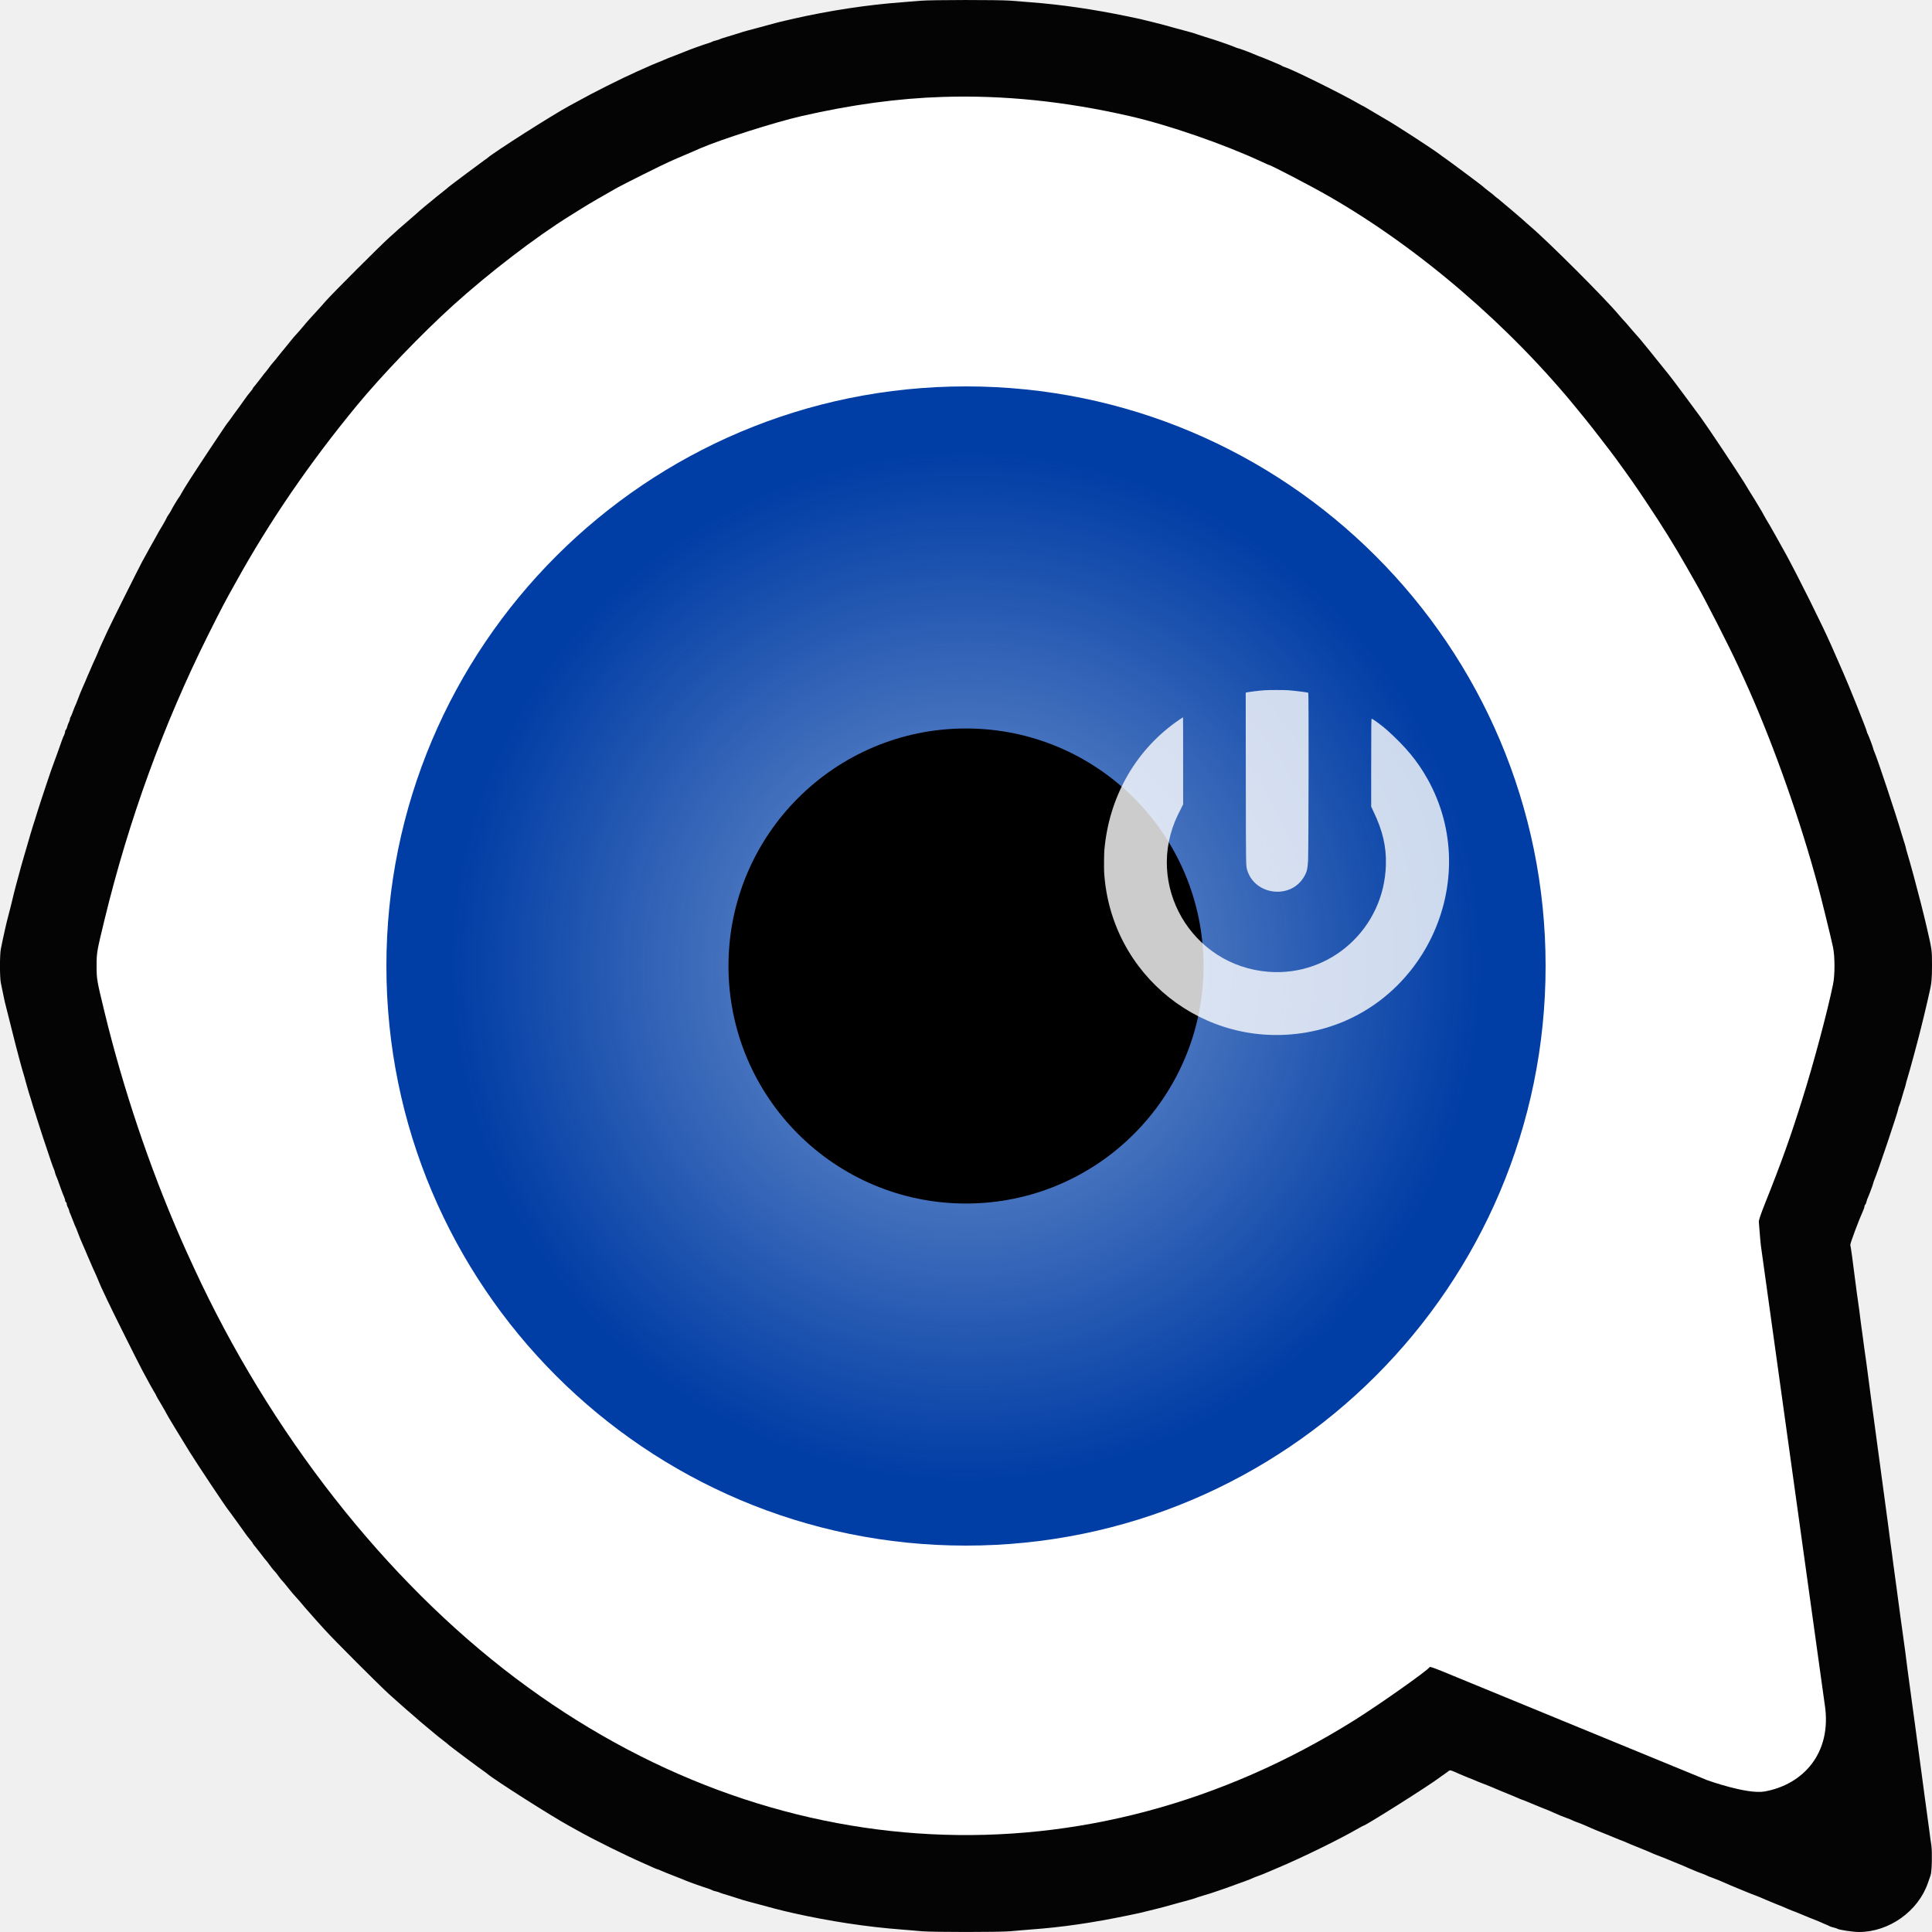
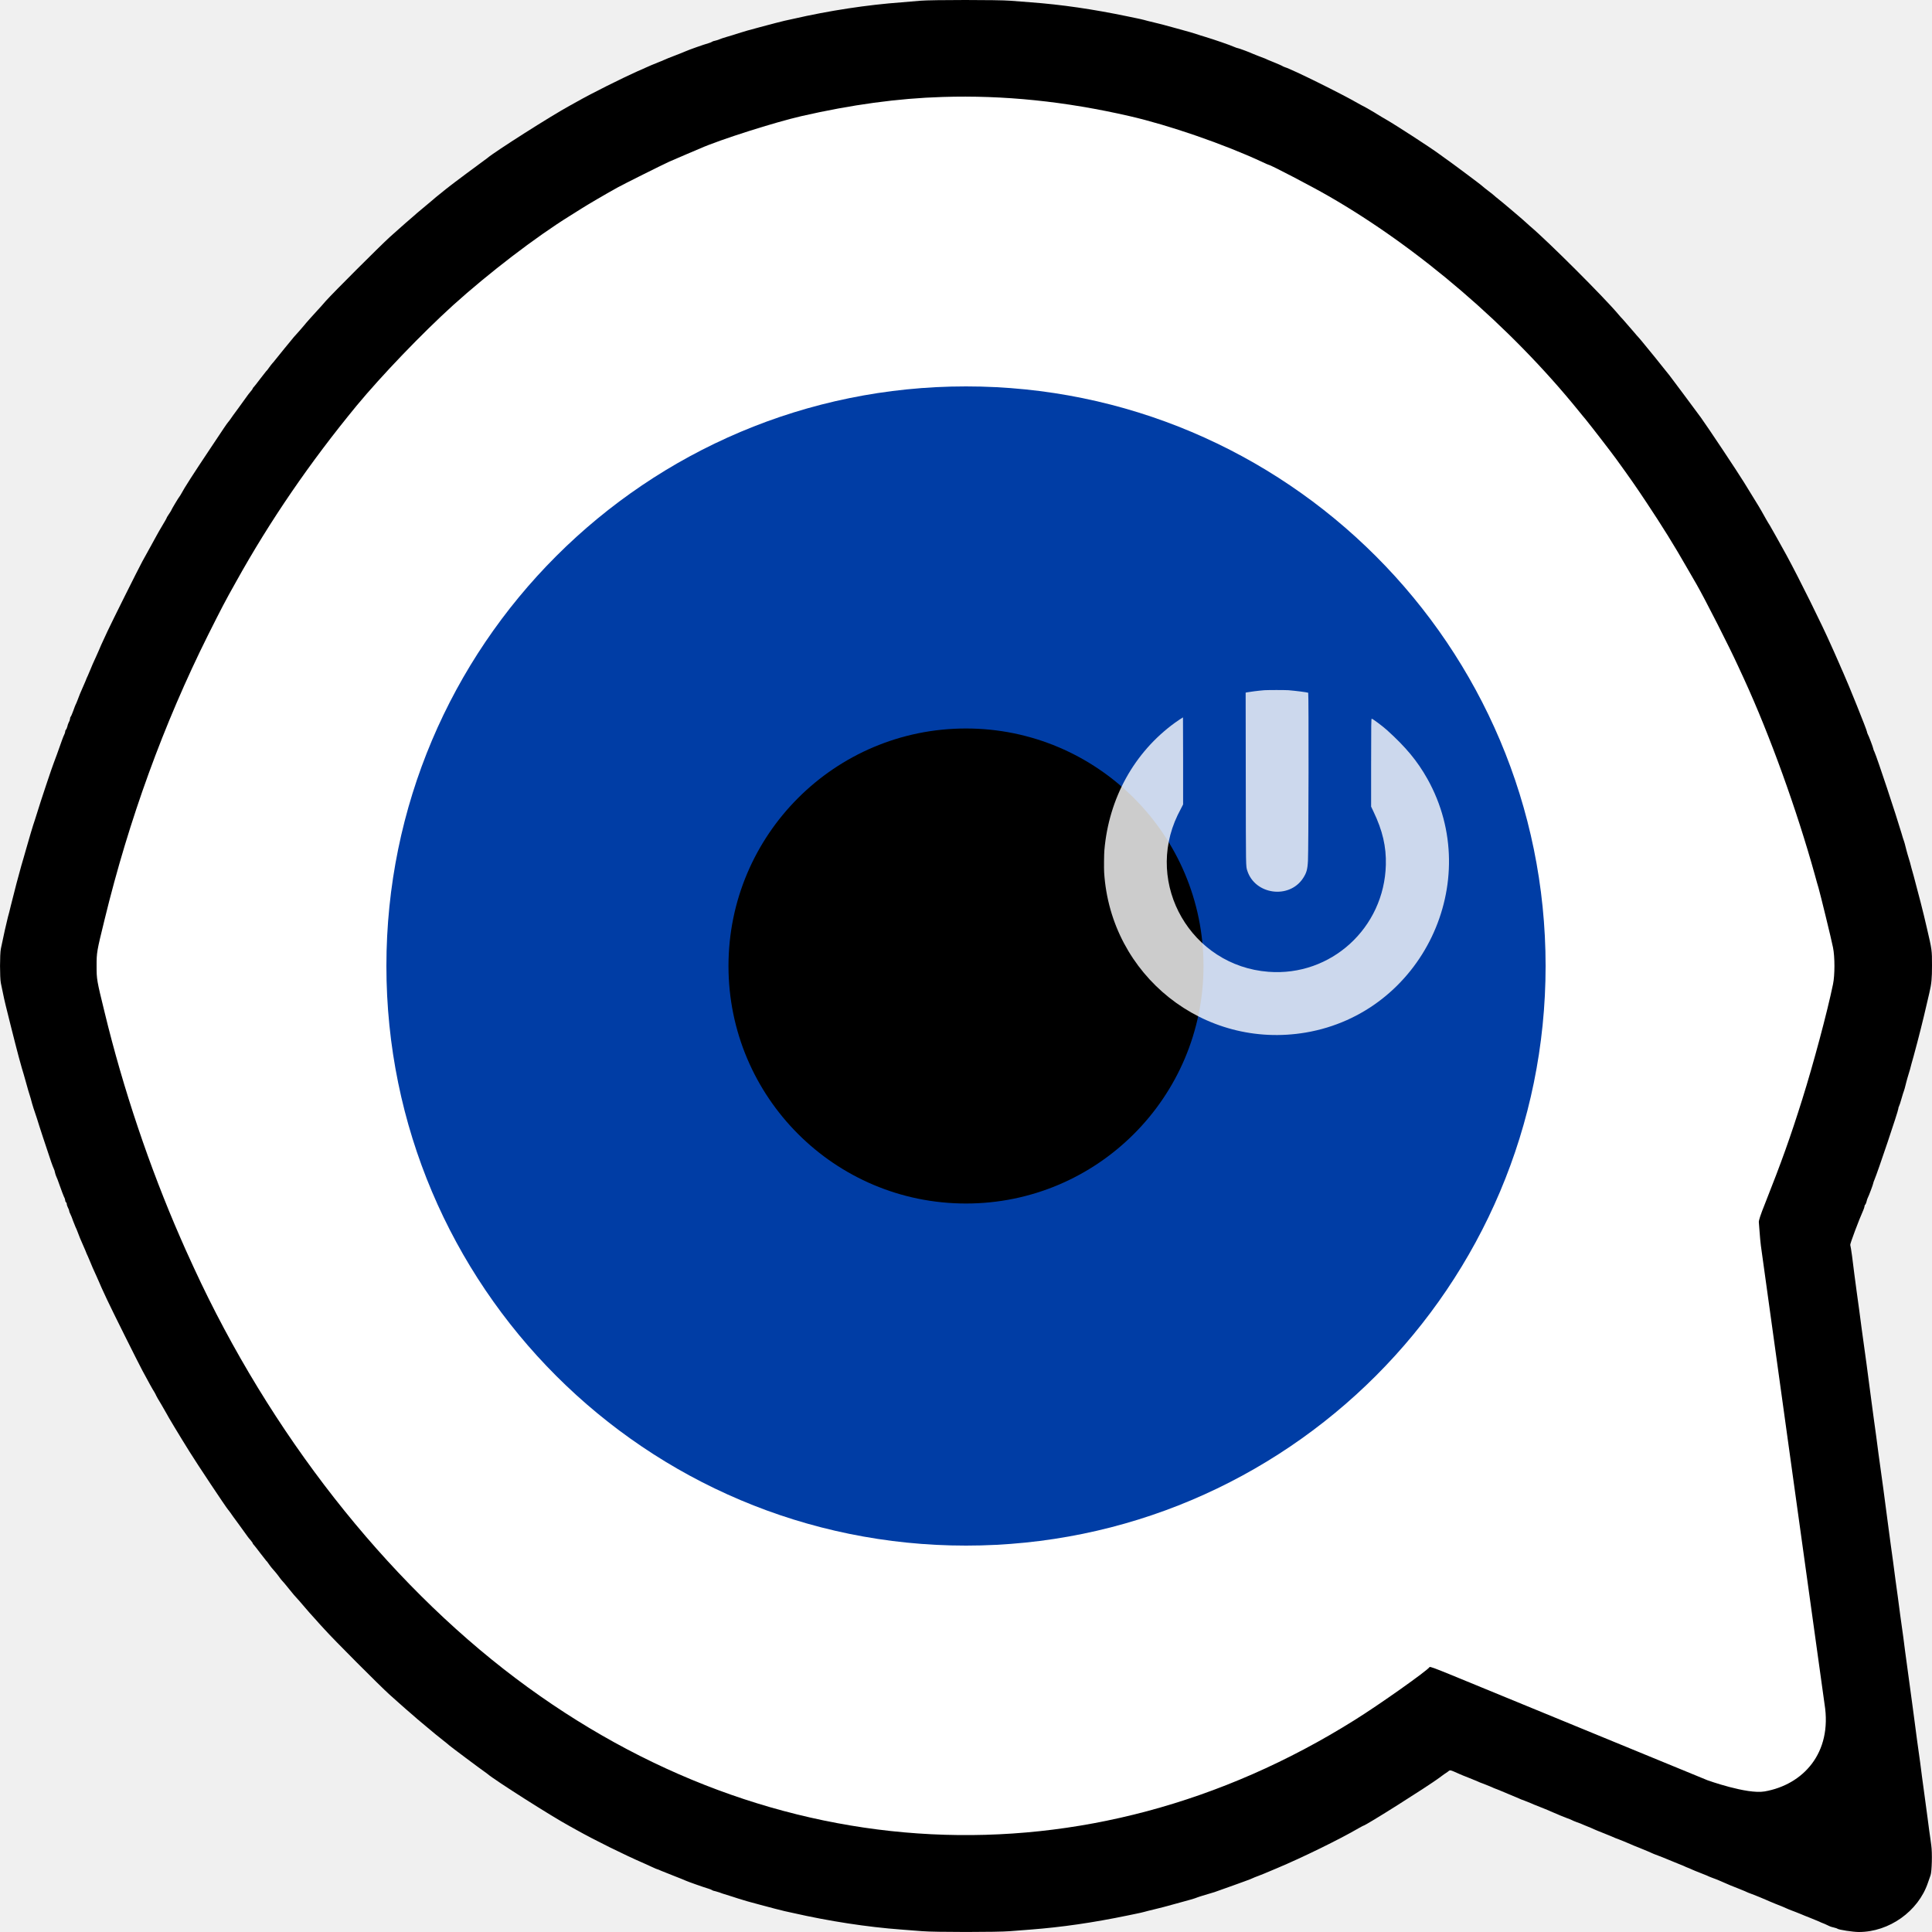
- <svg xmlns="http://www.w3.org/2000/svg" width="18" height="18" viewBox="0 0 18 18" fill="none">
-   <g clip-path="url(#clip0_125_162834)">
-     <path fill-rule="evenodd" clip-rule="evenodd" d="M8.576 0.007C8.539 0.01 8.462 0.017 8.404 0.021C8.079 0.045 7.725 0.099 7.391 0.175C7.362 0.182 7.325 0.19 7.309 0.194C7.27 0.202 7.189 0.224 7.08 0.254C7.033 0.267 6.98 0.281 6.964 0.285C6.947 0.289 6.91 0.3 6.881 0.31C6.852 0.319 6.804 0.334 6.773 0.343C6.742 0.352 6.711 0.362 6.705 0.366C6.699 0.369 6.682 0.374 6.667 0.378C6.653 0.381 6.638 0.386 6.634 0.389C6.63 0.392 6.615 0.398 6.6 0.402C6.559 0.414 6.42 0.464 6.386 0.479C6.37 0.486 6.331 0.501 6.3 0.513C6.248 0.532 6.198 0.552 6.161 0.569C6.153 0.573 6.129 0.582 6.109 0.59C6.088 0.598 6.048 0.616 6.019 0.629C5.99 0.642 5.955 0.658 5.94 0.664C5.785 0.733 5.511 0.871 5.378 0.946C5.363 0.954 5.331 0.972 5.306 0.985C5.142 1.074 4.608 1.414 4.54 1.473C4.536 1.477 4.524 1.485 4.515 1.491C4.493 1.506 4.194 1.729 4.181 1.741C4.175 1.746 4.166 1.754 4.161 1.758C4.145 1.77 4.078 1.824 4.061 1.838C4.053 1.845 4.011 1.88 3.967 1.915C3.924 1.951 3.887 1.983 3.885 1.986C3.883 1.988 3.869 2 3.855 2.012C3.83 2.033 3.737 2.114 3.712 2.136C3.706 2.143 3.668 2.176 3.629 2.211C3.539 2.292 3.102 2.729 3.033 2.807C3.005 2.84 2.971 2.877 2.959 2.89C2.932 2.918 2.84 3.021 2.835 3.029C2.831 3.035 2.755 3.123 2.737 3.141C2.731 3.148 2.713 3.17 2.696 3.191C2.68 3.211 2.661 3.235 2.654 3.243C2.634 3.267 2.593 3.317 2.569 3.348C2.556 3.363 2.541 3.382 2.535 3.388C2.529 3.395 2.515 3.412 2.505 3.427C2.495 3.441 2.485 3.454 2.482 3.457C2.479 3.459 2.454 3.491 2.426 3.528C2.397 3.565 2.37 3.6 2.365 3.605C2.359 3.611 2.355 3.617 2.355 3.62C2.355 3.623 2.345 3.636 2.334 3.649C2.323 3.662 2.309 3.68 2.302 3.689C2.296 3.698 2.261 3.747 2.224 3.798C2.187 3.848 2.151 3.897 2.145 3.907C2.139 3.916 2.13 3.927 2.126 3.932C2.113 3.947 2.092 3.979 1.965 4.169C1.794 4.427 1.718 4.545 1.688 4.6C1.682 4.613 1.674 4.625 1.672 4.627C1.666 4.632 1.597 4.746 1.597 4.751C1.597 4.753 1.587 4.77 1.575 4.788C1.562 4.806 1.552 4.823 1.552 4.826C1.552 4.828 1.536 4.858 1.516 4.892C1.495 4.925 1.471 4.968 1.461 4.987C1.451 5.005 1.424 5.052 1.402 5.092C1.381 5.131 1.346 5.193 1.326 5.23C1.284 5.309 1.04 5.797 1.002 5.879C0.946 6 0.922 6.053 0.922 6.055C0.922 6.057 0.91 6.084 0.896 6.117C0.865 6.185 0.861 6.193 0.84 6.243C0.831 6.264 0.821 6.287 0.817 6.295C0.814 6.304 0.803 6.327 0.795 6.348C0.786 6.369 0.776 6.392 0.772 6.4C0.753 6.444 0.735 6.487 0.723 6.521C0.716 6.541 0.707 6.561 0.705 6.566C0.702 6.57 0.692 6.595 0.682 6.622C0.673 6.649 0.662 6.674 0.659 6.678C0.655 6.682 0.652 6.69 0.652 6.696C0.652 6.703 0.647 6.717 0.642 6.728C0.636 6.739 0.629 6.759 0.626 6.771C0.623 6.784 0.618 6.796 0.614 6.798C0.61 6.801 0.607 6.808 0.607 6.815C0.607 6.822 0.603 6.836 0.598 6.847C0.588 6.865 0.577 6.896 0.531 7.027C0.518 7.062 0.505 7.097 0.502 7.106C0.488 7.137 0.375 7.477 0.345 7.574C0.336 7.605 0.326 7.636 0.324 7.642C0.313 7.672 0.26 7.849 0.244 7.908C0.238 7.929 0.228 7.964 0.221 7.987C0.214 8.01 0.204 8.046 0.198 8.067C0.155 8.224 0.143 8.27 0.131 8.317C0.126 8.34 0.112 8.394 0.102 8.437C0.091 8.48 0.079 8.527 0.075 8.542C0.063 8.584 0.03 8.729 0.008 8.841C-0.003 8.892 -0.003 9.107 0.008 9.158C0.035 9.289 0.046 9.344 0.053 9.367C0.056 9.381 0.079 9.469 0.102 9.562C0.143 9.726 0.153 9.765 0.176 9.851C0.203 9.951 0.209 9.973 0.22 10.008C0.226 10.029 0.235 10.059 0.239 10.076C0.258 10.144 0.271 10.189 0.277 10.207C0.281 10.217 0.291 10.251 0.3 10.282C0.309 10.313 0.319 10.345 0.322 10.353C0.325 10.361 0.336 10.393 0.345 10.425C0.361 10.478 0.435 10.703 0.476 10.822C0.486 10.853 0.498 10.883 0.501 10.89C0.505 10.896 0.51 10.913 0.513 10.927C0.517 10.942 0.522 10.957 0.525 10.961C0.528 10.965 0.543 11.005 0.558 11.049C0.574 11.094 0.591 11.14 0.597 11.151C0.602 11.162 0.607 11.177 0.607 11.184C0.607 11.191 0.611 11.198 0.615 11.201C0.619 11.203 0.622 11.211 0.622 11.218C0.622 11.225 0.627 11.241 0.634 11.252C0.64 11.264 0.645 11.278 0.645 11.282C0.645 11.287 0.649 11.299 0.655 11.309C0.66 11.32 0.672 11.35 0.682 11.377C0.692 11.404 0.702 11.429 0.705 11.433C0.707 11.437 0.716 11.458 0.723 11.478C0.735 11.512 0.753 11.555 0.772 11.598C0.776 11.607 0.786 11.63 0.795 11.651C0.803 11.671 0.814 11.695 0.817 11.703C0.821 11.712 0.831 11.735 0.84 11.756C0.861 11.806 0.865 11.814 0.896 11.882C0.91 11.915 0.922 11.942 0.922 11.944C0.922 11.947 0.96 12.031 0.999 12.112C1.045 12.211 1.286 12.693 1.326 12.768C1.386 12.88 1.419 12.939 1.437 12.969C1.447 12.984 1.455 12.999 1.455 13.002C1.455 13.004 1.477 13.043 1.504 13.087C1.53 13.132 1.552 13.17 1.552 13.172C1.552 13.176 1.678 13.384 1.766 13.526C1.836 13.639 2.104 14.041 2.126 14.067C2.13 14.072 2.139 14.083 2.145 14.092C2.151 14.101 2.187 14.15 2.224 14.201C2.261 14.252 2.296 14.301 2.302 14.31C2.309 14.319 2.323 14.337 2.334 14.35C2.345 14.363 2.355 14.376 2.355 14.379C2.355 14.381 2.359 14.388 2.365 14.394C2.37 14.399 2.397 14.434 2.426 14.471C2.454 14.508 2.479 14.54 2.482 14.542C2.485 14.544 2.494 14.557 2.504 14.57C2.52 14.594 2.543 14.623 2.565 14.646C2.571 14.653 2.585 14.67 2.595 14.685C2.605 14.699 2.619 14.716 2.625 14.723C2.638 14.736 2.653 14.754 2.696 14.808C2.713 14.829 2.731 14.851 2.737 14.857C2.755 14.876 2.831 14.963 2.835 14.97C2.839 14.975 2.924 15.072 2.947 15.097C2.954 15.104 2.987 15.141 3.022 15.18C3.106 15.274 3.539 15.707 3.629 15.788C3.668 15.823 3.706 15.856 3.712 15.862C3.737 15.885 3.83 15.966 3.855 15.987C3.869 15.999 3.883 16.011 3.885 16.013C3.887 16.016 3.924 16.047 3.967 16.083C4.011 16.119 4.053 16.155 4.062 16.162C4.071 16.17 4.101 16.194 4.13 16.216C4.158 16.238 4.183 16.258 4.185 16.261C4.189 16.266 4.489 16.491 4.515 16.507C4.524 16.514 4.536 16.522 4.54 16.526C4.608 16.584 5.142 16.924 5.306 17.013C5.331 17.027 5.363 17.045 5.378 17.053C5.534 17.141 5.817 17.281 6.004 17.363C6.024 17.372 6.059 17.387 6.08 17.397C6.102 17.407 6.121 17.415 6.124 17.415C6.126 17.415 6.143 17.421 6.16 17.429C6.177 17.437 6.232 17.459 6.281 17.478C6.331 17.497 6.378 17.516 6.386 17.52C6.405 17.529 6.565 17.586 6.6 17.596C6.615 17.601 6.63 17.607 6.634 17.61C6.638 17.613 6.653 17.618 6.667 17.621C6.682 17.624 6.699 17.629 6.705 17.633C6.711 17.636 6.742 17.646 6.773 17.655C6.804 17.664 6.852 17.68 6.881 17.689C6.91 17.699 6.947 17.71 6.964 17.714C6.98 17.718 7.033 17.732 7.08 17.745C7.189 17.775 7.27 17.796 7.309 17.805C7.325 17.809 7.362 17.817 7.391 17.824C7.724 17.899 8.078 17.953 8.4 17.977C8.456 17.982 8.541 17.988 8.589 17.993C8.702 18.002 9.298 18.002 9.412 17.993C9.46 17.988 9.545 17.982 9.6 17.977C9.894 17.956 10.181 17.914 10.508 17.846C10.535 17.84 10.573 17.832 10.594 17.828C10.615 17.824 10.643 17.817 10.658 17.813C10.672 17.809 10.714 17.799 10.752 17.79C10.789 17.781 10.829 17.771 10.842 17.767C10.854 17.763 10.91 17.748 10.965 17.733C11.078 17.703 11.134 17.687 11.157 17.677C11.165 17.674 11.197 17.664 11.228 17.655C11.259 17.646 11.298 17.634 11.314 17.628C11.36 17.613 11.477 17.572 11.494 17.565C11.502 17.562 11.544 17.546 11.588 17.531C11.631 17.515 11.67 17.5 11.674 17.497C11.678 17.495 11.698 17.486 11.719 17.479C11.74 17.472 11.767 17.461 11.779 17.456C11.791 17.451 11.845 17.428 11.899 17.405C12.132 17.307 12.477 17.138 12.655 17.035C12.679 17.021 12.7 17.01 12.702 17.01C12.721 17.01 13.303 16.643 13.408 16.564C13.425 16.552 13.446 16.536 13.456 16.53C13.465 16.524 13.48 16.513 13.489 16.506C13.512 16.488 13.505 16.487 13.602 16.53C13.61 16.534 13.647 16.549 13.684 16.564C13.721 16.578 13.758 16.594 13.767 16.598C13.775 16.601 13.8 16.611 13.823 16.62C13.846 16.628 13.871 16.639 13.879 16.642C13.887 16.646 13.936 16.666 13.988 16.688C14.078 16.724 14.117 16.741 14.149 16.755C14.158 16.759 14.183 16.769 14.206 16.777C14.228 16.786 14.254 16.796 14.262 16.8C14.27 16.803 14.307 16.819 14.344 16.834C14.381 16.848 14.418 16.863 14.427 16.867C14.435 16.871 14.459 16.881 14.479 16.89C14.5 16.899 14.527 16.91 14.539 16.916C14.552 16.921 14.579 16.932 14.599 16.939C14.62 16.946 14.64 16.955 14.644 16.957C14.648 16.96 14.669 16.968 14.689 16.976C14.71 16.983 14.742 16.996 14.761 17.004C14.779 17.012 14.806 17.024 14.82 17.03C14.835 17.036 14.854 17.044 14.862 17.048C14.87 17.051 14.907 17.067 14.944 17.081C14.981 17.096 15.018 17.111 15.027 17.115C15.035 17.119 15.06 17.129 15.083 17.138C15.12 17.151 15.142 17.161 15.192 17.183C15.2 17.186 15.237 17.201 15.274 17.216C15.338 17.242 15.374 17.257 15.409 17.273C15.418 17.276 15.443 17.287 15.466 17.295C15.488 17.303 15.514 17.314 15.522 17.317C15.53 17.321 15.567 17.336 15.604 17.351C15.641 17.366 15.679 17.381 15.687 17.385C15.695 17.389 15.719 17.399 15.739 17.408C15.76 17.416 15.787 17.428 15.799 17.433C15.812 17.439 15.839 17.449 15.859 17.456C15.88 17.464 15.9 17.472 15.904 17.475C15.909 17.478 15.929 17.486 15.949 17.493C15.97 17.501 16.002 17.514 16.021 17.521C16.039 17.529 16.066 17.541 16.081 17.547C16.095 17.553 16.114 17.561 16.122 17.565C16.13 17.569 16.167 17.584 16.204 17.599C16.241 17.614 16.279 17.629 16.287 17.633C16.295 17.637 16.32 17.646 16.343 17.655C16.381 17.669 16.41 17.681 16.452 17.7C16.46 17.704 16.497 17.719 16.534 17.734C16.6 17.76 16.638 17.776 16.669 17.79C16.678 17.794 16.703 17.804 16.726 17.812C16.748 17.821 16.774 17.831 16.782 17.835C16.79 17.839 16.827 17.854 16.864 17.869C16.901 17.884 16.939 17.899 16.947 17.902C16.955 17.906 16.979 17.916 16.999 17.925C17.02 17.933 17.042 17.943 17.048 17.947C17.055 17.95 17.072 17.956 17.086 17.959C17.1 17.962 17.115 17.967 17.119 17.97C17.133 17.98 17.264 18 17.319 18C17.6 18 17.871 17.807 17.962 17.543C17.971 17.516 17.982 17.484 17.987 17.471C17.999 17.436 18.003 17.261 17.994 17.194C17.989 17.161 17.98 17.098 17.975 17.055C17.965 16.982 17.956 16.92 17.929 16.717C17.923 16.674 17.913 16.6 17.907 16.552C17.896 16.468 17.887 16.402 17.862 16.219C17.855 16.169 17.845 16.092 17.839 16.048C17.833 16.004 17.823 15.931 17.817 15.887C17.807 15.812 17.798 15.743 17.771 15.547C17.766 15.504 17.756 15.43 17.75 15.382C17.738 15.298 17.73 15.232 17.704 15.049C17.698 14.999 17.687 14.922 17.681 14.878C17.675 14.834 17.666 14.76 17.659 14.715C17.653 14.669 17.643 14.596 17.637 14.552C17.632 14.507 17.621 14.431 17.614 14.381C17.608 14.332 17.598 14.256 17.592 14.212C17.582 14.133 17.567 14.025 17.546 13.871C17.54 13.826 17.53 13.752 17.524 13.708C17.518 13.664 17.508 13.59 17.502 13.545C17.496 13.499 17.486 13.426 17.48 13.382C17.474 13.337 17.464 13.26 17.457 13.211C17.45 13.161 17.44 13.085 17.434 13.042C17.424 12.963 17.41 12.855 17.389 12.701C17.382 12.655 17.372 12.582 17.366 12.538C17.36 12.493 17.351 12.42 17.344 12.375C17.338 12.329 17.328 12.256 17.323 12.211C17.317 12.167 17.306 12.09 17.299 12.041C17.293 11.991 17.283 11.915 17.277 11.872C17.271 11.829 17.261 11.752 17.255 11.702C17.248 11.652 17.241 11.606 17.239 11.599C17.235 11.59 17.317 11.37 17.36 11.275C17.366 11.262 17.371 11.246 17.371 11.239C17.371 11.233 17.374 11.226 17.378 11.224C17.381 11.221 17.387 11.209 17.39 11.195C17.393 11.182 17.398 11.166 17.402 11.16C17.41 11.144 17.453 11.03 17.453 11.022C17.453 11.018 17.458 11.005 17.463 10.992C17.493 10.925 17.686 10.35 17.686 10.33C17.686 10.324 17.689 10.313 17.693 10.306C17.697 10.299 17.707 10.268 17.716 10.237C17.725 10.206 17.735 10.172 17.738 10.162C17.742 10.152 17.748 10.13 17.753 10.113C17.756 10.097 17.765 10.065 17.772 10.042C17.779 10.019 17.789 9.984 17.795 9.963C17.8 9.943 17.816 9.887 17.829 9.839C17.875 9.671 17.918 9.499 17.952 9.352C17.959 9.321 17.97 9.275 17.975 9.251C17.996 9.165 18 9.115 18 8.996C18 8.851 18 8.852 17.951 8.639C17.92 8.505 17.872 8.317 17.829 8.159C17.816 8.112 17.8 8.056 17.795 8.036C17.789 8.015 17.779 7.98 17.772 7.957C17.765 7.934 17.756 7.902 17.753 7.886C17.748 7.869 17.742 7.847 17.738 7.837C17.735 7.827 17.724 7.793 17.715 7.762C17.666 7.593 17.489 7.062 17.464 7.007C17.458 6.994 17.453 6.98 17.453 6.977C17.453 6.968 17.41 6.854 17.401 6.838C17.396 6.83 17.393 6.821 17.393 6.817C17.393 6.803 17.22 6.372 17.172 6.265C17.166 6.252 17.15 6.215 17.136 6.183C17.122 6.15 17.101 6.103 17.09 6.078C17.079 6.053 17.065 6.023 17.06 6.01C16.978 5.824 16.761 5.388 16.643 5.17C16.591 5.076 16.505 4.922 16.49 4.897C16.481 4.883 16.464 4.854 16.453 4.835C16.442 4.815 16.424 4.783 16.413 4.763C16.402 4.744 16.372 4.694 16.347 4.653C16.321 4.612 16.277 4.541 16.25 4.495C16.182 4.386 15.916 3.986 15.847 3.891C15.784 3.805 15.573 3.52 15.554 3.498C15.547 3.49 15.53 3.469 15.517 3.452C15.457 3.377 15.445 3.363 15.422 3.334C15.39 3.293 15.36 3.257 15.297 3.18C15.289 3.17 15.277 3.156 15.271 3.149C15.264 3.142 15.241 3.115 15.218 3.089C15.146 3.005 15.14 2.997 15.12 2.977C15.11 2.966 15.092 2.945 15.08 2.931C14.952 2.778 14.423 2.249 14.254 2.106C14.238 2.092 14.223 2.078 14.22 2.076C14.213 2.067 13.984 1.872 13.958 1.852C13.944 1.842 13.928 1.829 13.924 1.825C13.92 1.82 13.895 1.8 13.868 1.78C13.841 1.759 13.816 1.739 13.812 1.734C13.804 1.726 13.488 1.49 13.456 1.469C13.446 1.463 13.425 1.447 13.408 1.434C13.332 1.378 13.012 1.17 12.916 1.115C12.902 1.107 12.849 1.075 12.797 1.045C12.746 1.014 12.703 0.989 12.702 0.989C12.7 0.989 12.679 0.978 12.655 0.964C12.5 0.874 12.041 0.647 11.97 0.625C11.96 0.622 11.948 0.617 11.944 0.614C11.94 0.61 11.906 0.595 11.869 0.58C11.832 0.565 11.795 0.55 11.787 0.546C11.778 0.542 11.753 0.532 11.73 0.524C11.708 0.515 11.682 0.505 11.674 0.501C11.649 0.489 11.54 0.449 11.533 0.449C11.529 0.449 11.516 0.444 11.503 0.438C11.457 0.419 11.317 0.37 11.228 0.344C11.197 0.334 11.165 0.324 11.157 0.321C11.132 0.311 11.073 0.294 10.965 0.266C10.91 0.251 10.854 0.236 10.842 0.232C10.829 0.228 10.789 0.218 10.752 0.209C10.714 0.2 10.672 0.19 10.658 0.186C10.643 0.182 10.615 0.175 10.594 0.171C10.573 0.166 10.535 0.158 10.508 0.153C10.184 0.086 9.891 0.043 9.6 0.021C9.545 0.017 9.46 0.01 9.412 0.006C9.309 -0.002 8.675 -0.002 8.576 0.007Z" fill="#040404" />
-     <path d="M7.466 1.082C7.933 0.975 8.367 0.916 8.782 0.903C9.352 0.885 9.924 0.944 10.526 1.082C10.888 1.165 11.401 1.342 11.755 1.507C11.789 1.523 11.819 1.536 11.82 1.536C11.837 1.536 12.216 1.734 12.378 1.827C13.219 2.309 14.068 3.038 14.707 3.827C14.724 3.847 14.754 3.884 14.774 3.909C14.833 3.982 15.011 4.212 15.056 4.274C15.198 4.47 15.238 4.527 15.339 4.679C15.489 4.903 15.599 5.081 15.716 5.286C15.75 5.346 15.791 5.417 15.806 5.444C15.886 5.583 16.113 6.028 16.194 6.205C16.211 6.242 16.236 6.296 16.249 6.325C16.489 6.849 16.741 7.547 16.909 8.151C16.922 8.199 16.937 8.253 16.942 8.271C16.958 8.325 17.064 8.756 17.078 8.826C17.096 8.914 17.096 9.085 17.078 9.171C17.024 9.432 16.896 9.911 16.791 10.244C16.681 10.595 16.599 10.825 16.446 11.208C16.4 11.324 16.384 11.372 16.387 11.388C16.389 11.4 16.398 11.543 16.406 11.607C16.415 11.671 17 15.876 17 15.876C17.073 16.335 16.796 16.628 16.439 16.691C16.276 16.719 15.907 16.586 15.907 16.586L13.532 15.61C13.364 15.54 13.324 15.526 13.32 15.532C13.299 15.565 12.853 15.88 12.62 16.026C10.139 17.581 7.193 17.435 4.807 15.638C3.589 14.721 2.516 13.351 1.805 11.808C1.732 11.649 1.72 11.623 1.683 11.538C1.393 10.874 1.147 10.142 0.974 9.43C0.902 9.132 0.9 9.125 0.9 8.999C0.9 8.873 0.902 8.866 0.974 8.568C1.201 7.634 1.525 6.746 1.939 5.916C2.067 5.661 2.094 5.608 2.201 5.418C2.515 4.851 2.888 4.308 3.324 3.779C3.557 3.496 3.93 3.108 4.222 2.844C4.556 2.542 4.993 2.207 5.309 2.011C5.33 1.998 5.379 1.968 5.418 1.943C5.482 1.902 5.633 1.815 5.752 1.748C5.814 1.714 6.167 1.537 6.236 1.507C6.267 1.493 6.339 1.461 6.397 1.437C6.455 1.412 6.512 1.388 6.524 1.382C6.71 1.301 7.217 1.139 7.466 1.082Z" fill="white" />
-     <path d="M14.4 9C14.4 11.982 11.982 14.4 9 14.4C6.017 14.4 3.6 11.982 3.6 9C3.6 6.018 6.017 3.6 9 3.6C11.982 3.6 14.4 6.018 14.4 9Z" fill="url(#paint0_radial_125_162834)" />
-     <path d="M11.213 9C11.213 10.222 10.223 11.213 9 11.213C7.778 11.213 6.787 10.222 6.787 9C6.787 7.778 7.778 6.787 9 6.787C10.223 6.787 11.213 7.778 11.213 9Z" fill="black" />
-     <path fill-rule="evenodd" clip-rule="evenodd" d="M10.287 8.127C10.347 9.089 11.218 9.78 12.166 9.62C13.249 9.436 13.835 8.213 13.299 7.256C13.204 7.088 13.099 6.961 12.923 6.802C12.878 6.762 12.788 6.695 12.78 6.697C12.776 6.697 12.775 6.725 12.775 7.146L12.775 7.515L12.796 7.56C12.882 7.738 12.917 7.888 12.912 8.057C12.897 8.646 12.4 9.099 11.818 9.054C11.099 8.998 10.661 8.241 10.973 7.594C10.979 7.581 10.993 7.553 11.004 7.532L11.023 7.494V7.089C11.023 6.866 11.023 6.683 11.022 6.683C11.02 6.683 10.974 6.714 10.948 6.733C10.568 7.009 10.331 7.436 10.289 7.921C10.286 7.956 10.285 8.091 10.287 8.127ZM11.607 7.264C11.608 8.1 11.607 8.068 11.622 8.113C11.694 8.335 12.008 8.379 12.139 8.185C12.174 8.133 12.182 8.103 12.187 8.019C12.192 7.915 12.194 6.456 12.189 6.454C12.171 6.449 12.072 6.436 12.004 6.431C11.969 6.428 11.816 6.428 11.78 6.431C11.723 6.435 11.646 6.445 11.616 6.451L11.606 6.453L11.606 6.496C11.606 6.52 11.606 6.865 11.607 7.264Z" fill="white" fill-opacity="0.8" />
+ <svg xmlns="http://www.w3.org/2000/svg" width="16" height="16" viewBox="0 0 16 16" fill="none">
+   <g clip-path="url(#clip0_293_1686)">
+     <path fill-rule="evenodd" clip-rule="evenodd" d="M7.623 0.006C7.59 0.009 7.521 0.015 7.47 0.019C7.181 0.04 6.867 0.088 6.57 0.156C6.544 0.162 6.511 0.169 6.497 0.172C6.462 0.18 6.39 0.199 6.293 0.225C6.251 0.237 6.205 0.249 6.19 0.253C6.175 0.257 6.142 0.267 6.117 0.275C6.091 0.284 6.048 0.297 6.02 0.305C5.993 0.313 5.965 0.322 5.96 0.325C5.954 0.328 5.939 0.333 5.927 0.336C5.914 0.338 5.9 0.343 5.897 0.346C5.893 0.349 5.88 0.354 5.867 0.358C5.83 0.368 5.706 0.412 5.677 0.425C5.662 0.432 5.628 0.445 5.6 0.456C5.554 0.473 5.51 0.491 5.477 0.506C5.469 0.509 5.448 0.518 5.43 0.525C5.412 0.532 5.376 0.547 5.35 0.559C5.324 0.571 5.293 0.585 5.28 0.59C5.142 0.652 4.898 0.774 4.78 0.841C4.767 0.848 4.739 0.864 4.717 0.876C4.571 0.955 4.096 1.257 4.036 1.309C4.032 1.313 4.021 1.32 4.013 1.326C3.994 1.339 3.728 1.537 3.716 1.548C3.711 1.552 3.703 1.559 3.698 1.562C3.685 1.573 3.624 1.621 3.61 1.633C3.603 1.64 3.565 1.671 3.527 1.703C3.488 1.735 3.455 1.763 3.453 1.765C3.451 1.767 3.439 1.778 3.427 1.788C3.404 1.807 3.322 1.879 3.3 1.899C3.294 1.905 3.261 1.934 3.226 1.965C3.146 2.038 2.757 2.426 2.696 2.495C2.671 2.524 2.641 2.558 2.63 2.569C2.607 2.593 2.525 2.685 2.52 2.693C2.516 2.698 2.449 2.776 2.433 2.792C2.428 2.798 2.411 2.818 2.397 2.836C2.382 2.854 2.365 2.875 2.359 2.882C2.341 2.904 2.305 2.948 2.283 2.976C2.272 2.99 2.259 3.006 2.253 3.012C2.248 3.018 2.236 3.033 2.227 3.046C2.218 3.059 2.209 3.071 2.206 3.072C2.204 3.074 2.181 3.103 2.156 3.136C2.131 3.169 2.107 3.2 2.102 3.205C2.097 3.209 2.093 3.215 2.093 3.218C2.093 3.22 2.085 3.232 2.075 3.243C2.065 3.255 2.052 3.271 2.047 3.279C2.041 3.287 2.01 3.33 1.977 3.376C1.944 3.421 1.912 3.464 1.907 3.473C1.901 3.481 1.894 3.491 1.89 3.495C1.879 3.508 1.859 3.537 1.747 3.706C1.594 3.935 1.527 4.04 1.501 4.089C1.495 4.1 1.488 4.111 1.486 4.113C1.481 4.117 1.42 4.219 1.42 4.223C1.42 4.225 1.411 4.24 1.4 4.256C1.389 4.272 1.38 4.287 1.38 4.29C1.38 4.292 1.365 4.318 1.347 4.348C1.329 4.378 1.307 4.416 1.298 4.433C1.289 4.449 1.266 4.491 1.247 4.526C1.227 4.561 1.197 4.616 1.179 4.649C1.141 4.719 0.925 5.153 0.891 5.226C0.841 5.333 0.82 5.38 0.82 5.383C0.82 5.384 0.809 5.408 0.796 5.437C0.768 5.498 0.765 5.505 0.747 5.549C0.739 5.568 0.73 5.589 0.727 5.596C0.723 5.603 0.714 5.624 0.707 5.643C0.699 5.661 0.69 5.682 0.687 5.689C0.669 5.728 0.654 5.766 0.643 5.796C0.636 5.814 0.629 5.832 0.626 5.836C0.624 5.84 0.615 5.862 0.607 5.886C0.598 5.91 0.589 5.932 0.585 5.936C0.582 5.939 0.58 5.947 0.58 5.952C0.58 5.958 0.576 5.971 0.57 5.981C0.565 5.99 0.559 6.008 0.557 6.019C0.554 6.03 0.549 6.041 0.546 6.043C0.543 6.045 0.54 6.052 0.54 6.058C0.54 6.064 0.536 6.077 0.531 6.086C0.523 6.102 0.513 6.13 0.472 6.246C0.461 6.277 0.449 6.309 0.446 6.316C0.434 6.344 0.333 6.646 0.307 6.733C0.298 6.76 0.29 6.787 0.288 6.793C0.278 6.819 0.231 6.977 0.217 7.029C0.212 7.048 0.203 7.079 0.197 7.099C0.191 7.12 0.181 7.152 0.176 7.171C0.138 7.31 0.127 7.351 0.117 7.393C0.112 7.413 0.1 7.461 0.09 7.499C0.081 7.538 0.07 7.58 0.066 7.593C0.056 7.63 0.027 7.759 0.007 7.858C-0.002 7.904 -0.002 8.095 0.007 8.141C0.031 8.257 0.041 8.305 0.047 8.326C0.05 8.339 0.07 8.417 0.09 8.499C0.127 8.646 0.136 8.68 0.156 8.756C0.181 8.846 0.186 8.865 0.196 8.896C0.201 8.915 0.209 8.942 0.213 8.956C0.23 9.017 0.241 9.057 0.247 9.073C0.25 9.082 0.259 9.112 0.266 9.14C0.274 9.167 0.283 9.196 0.286 9.203C0.289 9.21 0.298 9.239 0.307 9.266C0.321 9.314 0.387 9.514 0.423 9.62C0.432 9.647 0.443 9.674 0.446 9.68C0.449 9.685 0.454 9.7 0.456 9.713C0.459 9.726 0.464 9.739 0.466 9.743C0.469 9.747 0.482 9.782 0.496 9.822C0.51 9.861 0.525 9.902 0.53 9.912C0.536 9.922 0.54 9.935 0.54 9.941C0.54 9.947 0.543 9.954 0.546 9.956C0.55 9.959 0.553 9.965 0.553 9.972C0.553 9.978 0.558 9.992 0.563 10.002C0.569 10.012 0.573 10.024 0.573 10.029C0.573 10.033 0.577 10.044 0.582 10.053C0.587 10.062 0.598 10.089 0.606 10.113C0.615 10.137 0.624 10.159 0.626 10.163C0.629 10.167 0.636 10.185 0.643 10.203C0.654 10.233 0.669 10.271 0.687 10.31C0.69 10.317 0.699 10.338 0.707 10.356C0.714 10.375 0.723 10.396 0.727 10.403C0.73 10.41 0.739 10.431 0.747 10.45C0.765 10.494 0.768 10.501 0.796 10.562C0.809 10.591 0.82 10.615 0.82 10.616C0.82 10.619 0.854 10.694 0.888 10.766C0.929 10.854 1.143 11.283 1.179 11.35C1.232 11.448 1.261 11.502 1.278 11.528C1.286 11.542 1.293 11.555 1.293 11.557C1.293 11.559 1.313 11.594 1.337 11.633C1.36 11.673 1.38 11.707 1.38 11.708C1.38 11.712 1.491 11.897 1.57 12.023C1.632 12.123 1.87 12.481 1.89 12.504C1.894 12.508 1.901 12.518 1.907 12.526C1.912 12.535 1.944 12.578 1.977 12.623C2.01 12.668 2.041 12.712 2.047 12.72C2.052 12.728 2.065 12.744 2.075 12.755C2.085 12.767 2.093 12.778 2.093 12.781C2.093 12.784 2.097 12.79 2.102 12.794C2.107 12.799 2.131 12.83 2.156 12.863C2.181 12.896 2.204 12.925 2.206 12.927C2.209 12.928 2.217 12.939 2.225 12.951C2.24 12.973 2.261 12.998 2.28 13.019C2.286 13.025 2.297 13.04 2.307 13.053C2.316 13.066 2.328 13.081 2.333 13.087C2.345 13.099 2.358 13.115 2.397 13.163C2.411 13.181 2.428 13.201 2.433 13.207C2.449 13.223 2.516 13.301 2.52 13.306C2.523 13.311 2.599 13.397 2.62 13.419C2.625 13.425 2.655 13.459 2.687 13.493C2.761 13.576 3.146 13.962 3.226 14.034C3.261 14.065 3.294 14.094 3.3 14.1C3.322 14.12 3.404 14.192 3.427 14.211C3.439 14.221 3.451 14.232 3.453 14.234C3.455 14.236 3.488 14.264 3.527 14.296C3.565 14.328 3.603 14.36 3.611 14.366C3.619 14.373 3.646 14.394 3.671 14.414C3.696 14.434 3.718 14.451 3.72 14.454C3.724 14.459 3.99 14.658 4.013 14.673C4.021 14.679 4.032 14.686 4.036 14.69C4.096 14.742 4.571 15.044 4.717 15.123C4.739 15.135 4.767 15.151 4.78 15.158C4.919 15.236 5.17 15.361 5.337 15.433C5.355 15.441 5.386 15.455 5.405 15.464C5.424 15.473 5.441 15.48 5.443 15.48C5.446 15.48 5.46 15.486 5.475 15.493C5.491 15.499 5.539 15.519 5.583 15.536C5.627 15.553 5.669 15.57 5.677 15.574C5.693 15.582 5.835 15.632 5.867 15.641C5.88 15.645 5.893 15.65 5.897 15.653C5.9 15.656 5.914 15.661 5.927 15.663C5.939 15.666 5.954 15.671 5.96 15.673C5.965 15.676 5.993 15.685 6.02 15.693C6.048 15.702 6.091 15.715 6.117 15.724C6.142 15.732 6.175 15.742 6.19 15.746C6.205 15.75 6.251 15.762 6.293 15.774C6.39 15.8 6.462 15.819 6.497 15.827C6.511 15.83 6.544 15.837 6.57 15.843C6.865 15.91 7.181 15.959 7.467 15.98C7.516 15.984 7.592 15.99 7.635 15.993C7.735 16.002 8.265 16.002 8.366 15.993C8.409 15.99 8.484 15.984 8.534 15.98C8.794 15.96 9.05 15.923 9.34 15.863C9.364 15.858 9.399 15.851 9.417 15.847C9.435 15.844 9.461 15.837 9.474 15.834C9.486 15.83 9.524 15.821 9.557 15.813C9.59 15.805 9.626 15.796 9.637 15.793C9.648 15.79 9.697 15.776 9.747 15.763C9.847 15.736 9.897 15.722 9.917 15.713C9.924 15.71 9.953 15.701 9.98 15.693C10.008 15.685 10.042 15.675 10.057 15.67C10.098 15.656 10.202 15.619 10.217 15.613C10.224 15.61 10.262 15.597 10.3 15.583C10.339 15.569 10.373 15.556 10.377 15.553C10.381 15.551 10.399 15.543 10.417 15.537C10.435 15.53 10.459 15.521 10.47 15.516C10.481 15.511 10.529 15.491 10.577 15.471C10.784 15.384 11.091 15.234 11.249 15.142C11.27 15.13 11.289 15.12 11.29 15.12C11.308 15.12 11.825 14.793 11.918 14.724C11.933 14.713 11.952 14.699 11.96 14.693C11.969 14.688 11.982 14.678 11.991 14.672C12.011 14.656 12.004 14.655 12.09 14.693C12.098 14.697 12.131 14.71 12.164 14.723C12.197 14.736 12.23 14.75 12.237 14.753C12.244 14.757 12.267 14.766 12.287 14.773C12.307 14.781 12.33 14.79 12.337 14.793C12.344 14.797 12.388 14.815 12.434 14.833C12.514 14.866 12.549 14.881 12.577 14.893C12.584 14.897 12.607 14.906 12.627 14.913C12.647 14.921 12.67 14.93 12.677 14.933C12.684 14.937 12.717 14.95 12.75 14.963C12.784 14.976 12.816 14.99 12.824 14.993C12.831 14.996 12.852 15.006 12.87 15.013C12.889 15.021 12.913 15.031 12.924 15.036C12.935 15.041 12.959 15.05 12.977 15.057C12.995 15.063 13.014 15.071 13.017 15.073C13.021 15.076 13.039 15.083 13.057 15.09C13.075 15.096 13.104 15.107 13.12 15.115C13.137 15.122 13.161 15.132 13.174 15.137C13.187 15.143 13.203 15.15 13.21 15.153C13.218 15.157 13.251 15.17 13.284 15.183C13.317 15.197 13.35 15.21 13.357 15.213C13.364 15.217 13.387 15.226 13.407 15.233C13.44 15.246 13.46 15.254 13.504 15.273C13.511 15.277 13.544 15.29 13.577 15.303C13.634 15.326 13.666 15.34 13.697 15.354C13.704 15.357 13.727 15.366 13.747 15.373C13.767 15.381 13.79 15.39 13.797 15.393C13.805 15.396 13.838 15.41 13.87 15.423C13.903 15.436 13.937 15.45 13.944 15.453C13.951 15.457 13.972 15.466 13.991 15.473C14.009 15.481 14.033 15.492 14.044 15.496C14.055 15.501 14.079 15.51 14.097 15.517C14.116 15.524 14.133 15.531 14.137 15.533C14.141 15.536 14.159 15.543 14.177 15.55C14.195 15.556 14.224 15.568 14.241 15.575C14.257 15.582 14.281 15.592 14.294 15.598C14.307 15.603 14.323 15.61 14.331 15.614C14.338 15.617 14.371 15.63 14.404 15.643C14.437 15.656 14.47 15.67 14.477 15.674C14.485 15.677 14.507 15.686 14.527 15.693C14.56 15.706 14.587 15.717 14.624 15.733C14.631 15.737 14.664 15.75 14.697 15.764C14.755 15.787 14.79 15.801 14.817 15.814C14.825 15.817 14.847 15.826 14.867 15.833C14.887 15.841 14.91 15.85 14.917 15.853C14.925 15.857 14.958 15.87 14.991 15.883C15.024 15.896 15.057 15.91 15.064 15.913C15.071 15.917 15.092 15.926 15.111 15.933C15.129 15.941 15.149 15.95 15.154 15.953C15.16 15.956 15.175 15.96 15.188 15.963C15.2 15.966 15.214 15.97 15.217 15.973C15.23 15.982 15.346 16 15.394 16C15.645 16 15.886 15.829 15.966 15.593C15.975 15.569 15.984 15.541 15.988 15.53C15.999 15.499 16.003 15.343 15.994 15.283C15.99 15.254 15.983 15.198 15.977 15.16C15.969 15.095 15.961 15.04 15.937 14.86C15.932 14.821 15.923 14.755 15.917 14.713C15.908 14.638 15.9 14.58 15.877 14.417C15.871 14.373 15.862 14.304 15.857 14.265C15.852 14.226 15.843 14.161 15.838 14.122C15.829 14.055 15.821 13.994 15.797 13.82C15.792 13.781 15.783 13.715 15.777 13.673C15.768 13.598 15.76 13.54 15.737 13.377C15.731 13.332 15.722 13.264 15.717 13.225C15.712 13.185 15.703 13.12 15.697 13.08C15.692 13.04 15.683 12.974 15.678 12.935C15.672 12.895 15.663 12.827 15.657 12.783C15.651 12.739 15.642 12.672 15.637 12.633C15.628 12.563 15.615 12.467 15.597 12.33C15.591 12.289 15.582 12.224 15.577 12.185C15.572 12.145 15.563 12.08 15.557 12.04C15.552 11.999 15.543 11.934 15.538 11.895C15.533 11.855 15.523 11.787 15.517 11.743C15.511 11.699 15.502 11.632 15.497 11.593C15.488 11.523 15.475 11.427 15.457 11.29C15.451 11.249 15.442 11.184 15.437 11.145C15.432 11.105 15.423 11.04 15.417 11C15.412 10.959 15.403 10.894 15.398 10.855C15.393 10.815 15.383 10.747 15.377 10.703C15.371 10.659 15.362 10.591 15.357 10.553C15.352 10.514 15.344 10.446 15.338 10.402C15.332 10.357 15.325 10.316 15.323 10.31C15.32 10.302 15.393 10.107 15.431 10.022C15.436 10.01 15.441 9.996 15.441 9.991C15.441 9.985 15.443 9.979 15.447 9.977C15.45 9.974 15.455 9.963 15.458 9.951C15.46 9.94 15.465 9.925 15.468 9.92C15.476 9.906 15.514 9.805 15.514 9.797C15.514 9.794 15.518 9.782 15.523 9.771C15.549 9.711 15.721 9.2 15.721 9.182C15.721 9.177 15.723 9.168 15.727 9.161C15.73 9.155 15.74 9.127 15.747 9.1C15.755 9.072 15.764 9.042 15.768 9.033C15.771 9.024 15.777 9.004 15.78 8.99C15.784 8.975 15.791 8.946 15.797 8.926C15.803 8.906 15.812 8.875 15.818 8.856C15.822 8.838 15.836 8.788 15.848 8.746C15.889 8.596 15.927 8.444 15.957 8.313C15.964 8.285 15.973 8.245 15.978 8.223C15.996 8.147 16 8.102 16 7.996C16 7.868 16 7.868 15.956 7.679C15.929 7.56 15.886 7.393 15.848 7.253C15.836 7.211 15.822 7.161 15.818 7.143C15.812 7.124 15.803 7.093 15.797 7.073C15.791 7.053 15.784 7.024 15.78 7.009C15.777 6.995 15.771 6.975 15.768 6.966C15.764 6.957 15.755 6.927 15.747 6.899C15.703 6.75 15.546 6.277 15.524 6.228C15.518 6.217 15.514 6.205 15.514 6.202C15.514 6.194 15.476 6.093 15.467 6.078C15.464 6.071 15.461 6.063 15.461 6.059C15.461 6.047 15.307 5.664 15.264 5.569C15.259 5.558 15.244 5.525 15.232 5.496C15.219 5.466 15.201 5.425 15.191 5.403C15.181 5.381 15.169 5.354 15.164 5.343C15.091 5.177 14.899 4.789 14.794 4.596C14.748 4.512 14.671 4.375 14.658 4.353C14.649 4.34 14.635 4.315 14.625 4.298C14.615 4.28 14.599 4.252 14.589 4.234C14.58 4.217 14.553 4.173 14.53 4.136C14.508 4.099 14.469 4.036 14.444 3.996C14.384 3.899 14.147 3.543 14.086 3.458C14.03 3.382 13.842 3.129 13.826 3.109C13.82 3.102 13.805 3.083 13.793 3.068C13.739 3.001 13.729 2.989 13.709 2.963C13.68 2.927 13.653 2.895 13.597 2.826C13.59 2.817 13.579 2.805 13.574 2.799C13.568 2.793 13.547 2.769 13.527 2.745C13.463 2.671 13.457 2.664 13.441 2.646C13.431 2.636 13.415 2.618 13.405 2.606C13.291 2.469 12.821 1.999 12.67 1.872C12.656 1.859 12.642 1.847 12.64 1.845C12.634 1.837 12.43 1.664 12.407 1.647C12.394 1.637 12.381 1.626 12.377 1.622C12.373 1.618 12.351 1.6 12.327 1.582C12.303 1.564 12.281 1.546 12.277 1.542C12.271 1.534 11.99 1.325 11.961 1.306C11.952 1.3 11.933 1.286 11.918 1.275C11.851 1.225 11.566 1.04 11.481 0.991C11.468 0.984 11.421 0.956 11.376 0.928C11.33 0.901 11.292 0.879 11.29 0.879C11.289 0.879 11.27 0.869 11.249 0.857C11.111 0.777 10.703 0.575 10.64 0.556C10.631 0.553 10.621 0.548 10.617 0.545C10.613 0.543 10.583 0.529 10.55 0.516C10.517 0.503 10.484 0.489 10.477 0.485C10.47 0.482 10.447 0.473 10.427 0.466C10.407 0.458 10.384 0.449 10.377 0.446C10.355 0.435 10.258 0.399 10.252 0.399C10.248 0.399 10.236 0.395 10.225 0.39C10.184 0.372 10.059 0.329 9.98 0.305C9.953 0.297 9.924 0.288 9.917 0.285C9.895 0.277 9.842 0.262 9.747 0.236C9.697 0.223 9.648 0.209 9.637 0.206C9.626 0.203 9.59 0.194 9.557 0.186C9.524 0.178 9.486 0.169 9.474 0.165C9.461 0.162 9.435 0.155 9.417 0.152C9.399 0.148 9.364 0.141 9.34 0.136C9.052 0.076 8.792 0.038 8.534 0.019C8.484 0.015 8.409 0.009 8.366 0.006C8.275 -0.002 7.711 -0.002 7.623 0.006Z" fill="black" />
+     <path d="M6.636 0.962C7.051 0.867 7.437 0.814 7.806 0.803C8.313 0.787 8.821 0.839 9.356 0.962C9.678 1.036 10.134 1.193 10.448 1.339C10.479 1.354 10.505 1.365 10.507 1.365C10.521 1.365 10.859 1.541 11.003 1.624C11.749 2.053 12.505 2.701 13.073 3.402C13.088 3.42 13.114 3.453 13.133 3.475C13.185 3.539 13.343 3.744 13.383 3.799C13.509 3.973 13.544 4.024 13.634 4.159C13.767 4.359 13.865 4.517 13.969 4.699C14 4.752 14.036 4.815 14.05 4.839C14.121 4.963 14.322 5.358 14.394 5.516C14.409 5.549 14.431 5.597 14.443 5.622C14.657 6.088 14.881 6.709 15.03 7.246C15.041 7.288 15.055 7.336 15.06 7.352C15.074 7.4 15.168 7.783 15.18 7.846C15.196 7.923 15.196 8.076 15.18 8.152C15.132 8.384 15.018 8.81 14.925 9.106C14.827 9.418 14.754 9.622 14.619 9.963C14.578 10.065 14.564 10.109 14.566 10.123C14.568 10.134 14.575 10.26 14.583 10.317C14.59 10.374 15.11 14.112 15.11 14.112C15.176 14.52 14.93 14.781 14.613 14.836C14.467 14.861 14.14 14.743 14.14 14.743L12.028 13.875C11.879 13.814 11.843 13.801 11.839 13.806C11.821 13.835 11.425 14.116 11.218 14.245C9.012 15.628 6.393 15.498 4.272 13.9C3.19 13.085 2.236 11.868 1.604 10.496C1.539 10.354 1.529 10.332 1.496 10.256C1.238 9.666 1.019 9.015 0.866 8.382C0.801 8.117 0.8 8.111 0.8 7.999C0.8 7.887 0.801 7.881 0.866 7.616C1.068 6.786 1.355 5.997 1.723 5.259C1.837 5.032 1.861 4.985 1.956 4.816C2.236 4.312 2.567 3.829 2.954 3.359C3.162 3.108 3.493 2.763 3.752 2.528C4.049 2.26 4.438 1.962 4.719 1.788C4.737 1.776 4.781 1.749 4.816 1.727C4.873 1.691 5.006 1.613 5.112 1.554C5.168 1.523 5.481 1.367 5.542 1.339C5.57 1.327 5.634 1.299 5.686 1.277C5.737 1.255 5.788 1.234 5.799 1.229C5.964 1.156 6.415 1.013 6.636 0.962Z" fill="white" />
+     <path d="M12.8 8C12.8 10.651 10.651 12.8 8 12.8C5.349 12.8 3.2 10.651 3.2 8C3.2 5.349 5.349 3.2 8 3.2C10.651 3.2 12.8 5.349 12.8 8Z" fill="#003DA5" />
+     <path d="M9.967 8C9.967 9.086 9.086 9.967 8 9.967C6.913 9.967 6.033 9.086 6.033 8C6.033 6.914 6.913 6.033 8 6.033C9.086 6.033 9.967 6.914 9.967 8Z" fill="black" />
+     <path fill-rule="evenodd" clip-rule="evenodd" d="M9.144 7.224C9.197 8.079 9.971 8.694 10.814 8.551C11.777 8.387 12.297 7.301 11.821 6.45C11.737 6.301 11.643 6.188 11.486 6.046C11.447 6.011 11.367 5.952 11.36 5.952C11.356 5.953 11.355 5.978 11.355 6.352L11.355 6.68L11.374 6.72C11.45 6.878 11.481 7.012 11.477 7.162C11.464 7.685 11.022 8.088 10.505 8.048C9.866 7.999 9.476 7.325 9.753 6.75C9.759 6.738 9.771 6.714 9.781 6.695L9.798 6.662V6.301C9.798 6.103 9.797 5.941 9.797 5.941C9.795 5.941 9.755 5.968 9.731 5.985C9.393 6.23 9.183 6.61 9.146 7.041C9.143 7.072 9.142 7.192 9.144 7.224ZM10.317 6.457C10.318 7.2 10.317 7.172 10.33 7.212C10.394 7.409 10.674 7.448 10.79 7.275C10.82 7.229 10.828 7.203 10.832 7.128C10.837 7.035 10.839 5.739 10.834 5.737C10.818 5.732 10.73 5.721 10.67 5.716C10.639 5.714 10.503 5.714 10.471 5.716C10.42 5.72 10.352 5.729 10.325 5.734L10.316 5.736L10.316 5.774C10.316 5.796 10.316 6.103 10.317 6.457Z" fill="white" fill-opacity="0.8" />
  </g>
  <defs>
-     <radialGradient id="paint0_radial_125_162834" cx="0" cy="0" r="1" gradientUnits="userSpaceOnUse" gradientTransform="translate(8.99961 9) rotate(90) scale(5.39999)">
-       <stop stop-color="#003DA5" stop-opacity="0.5" />
-       <stop offset="0.885" stop-color="#003DA5" />
-     </radialGradient>
-     <clipPath id="clip0_125_162834">
-       <rect width="18" height="18" fill="white" />
+     <clipPath id="clip0_293_1686">
+       <rect width="16" height="16" fill="white" />
    </clipPath>
  </defs>
</svg>
